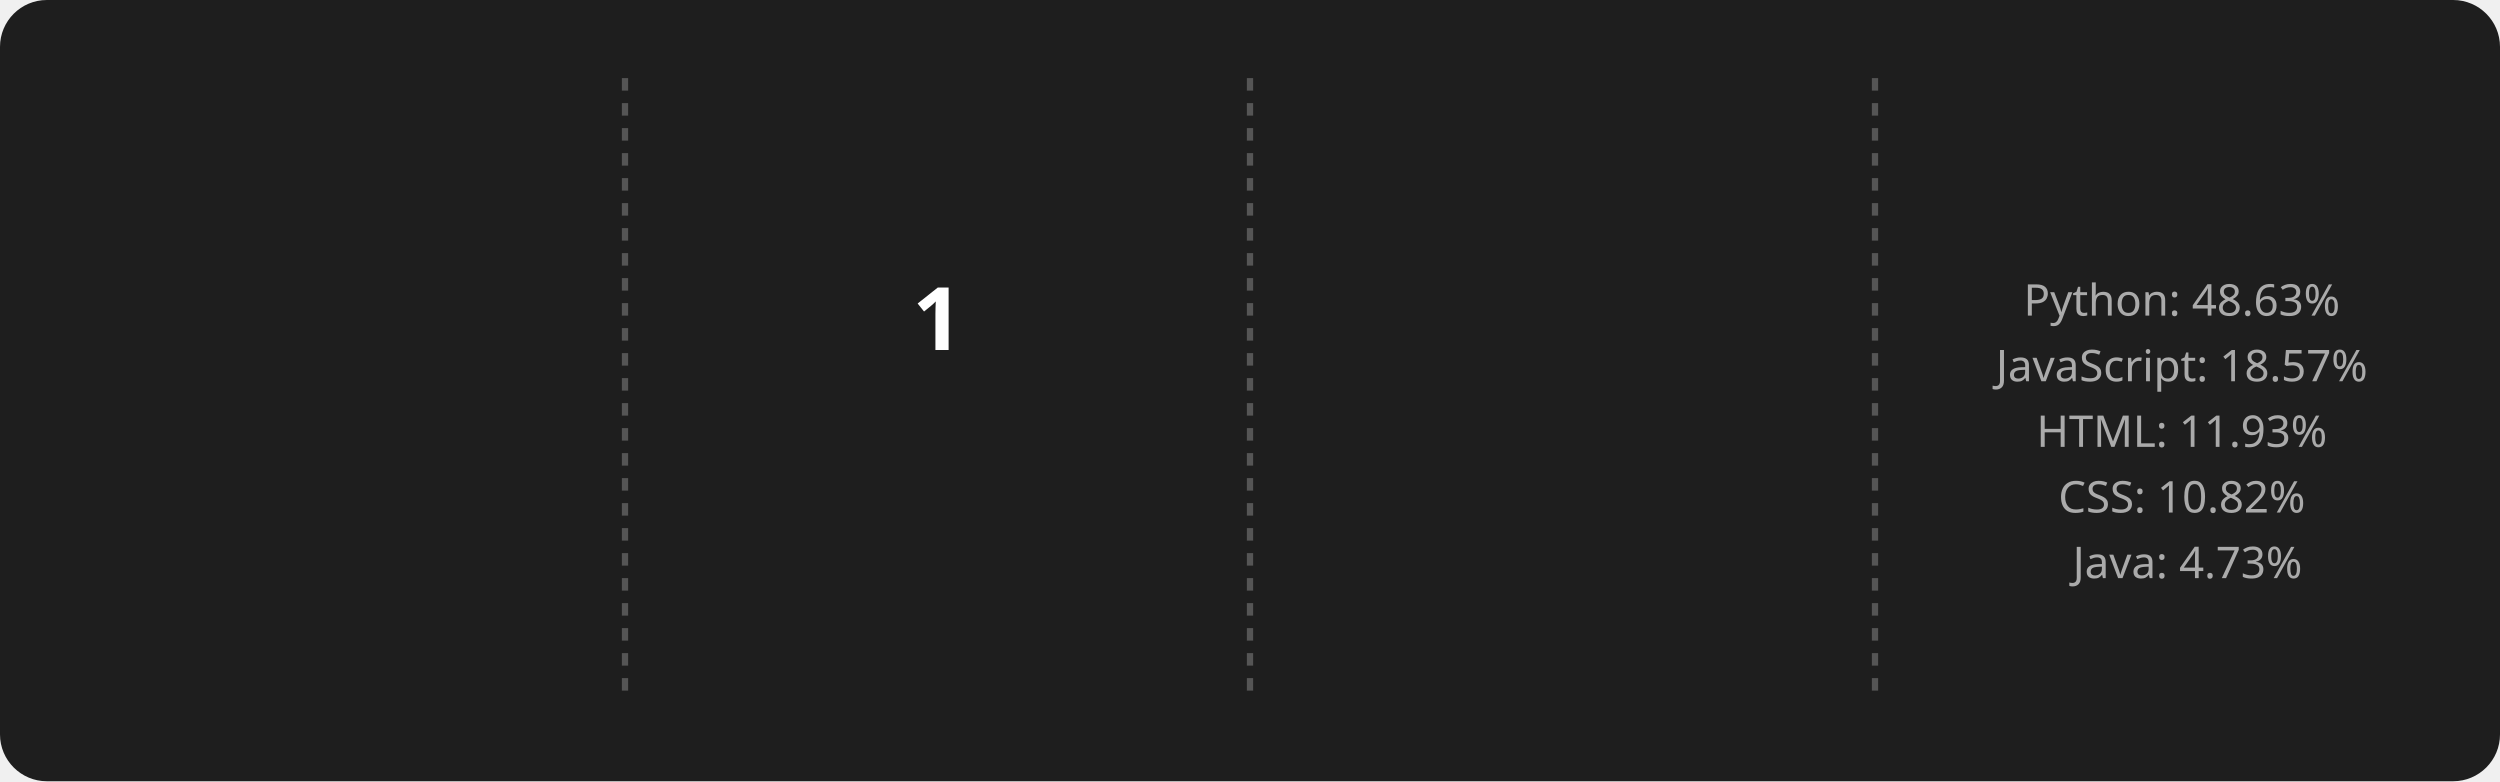
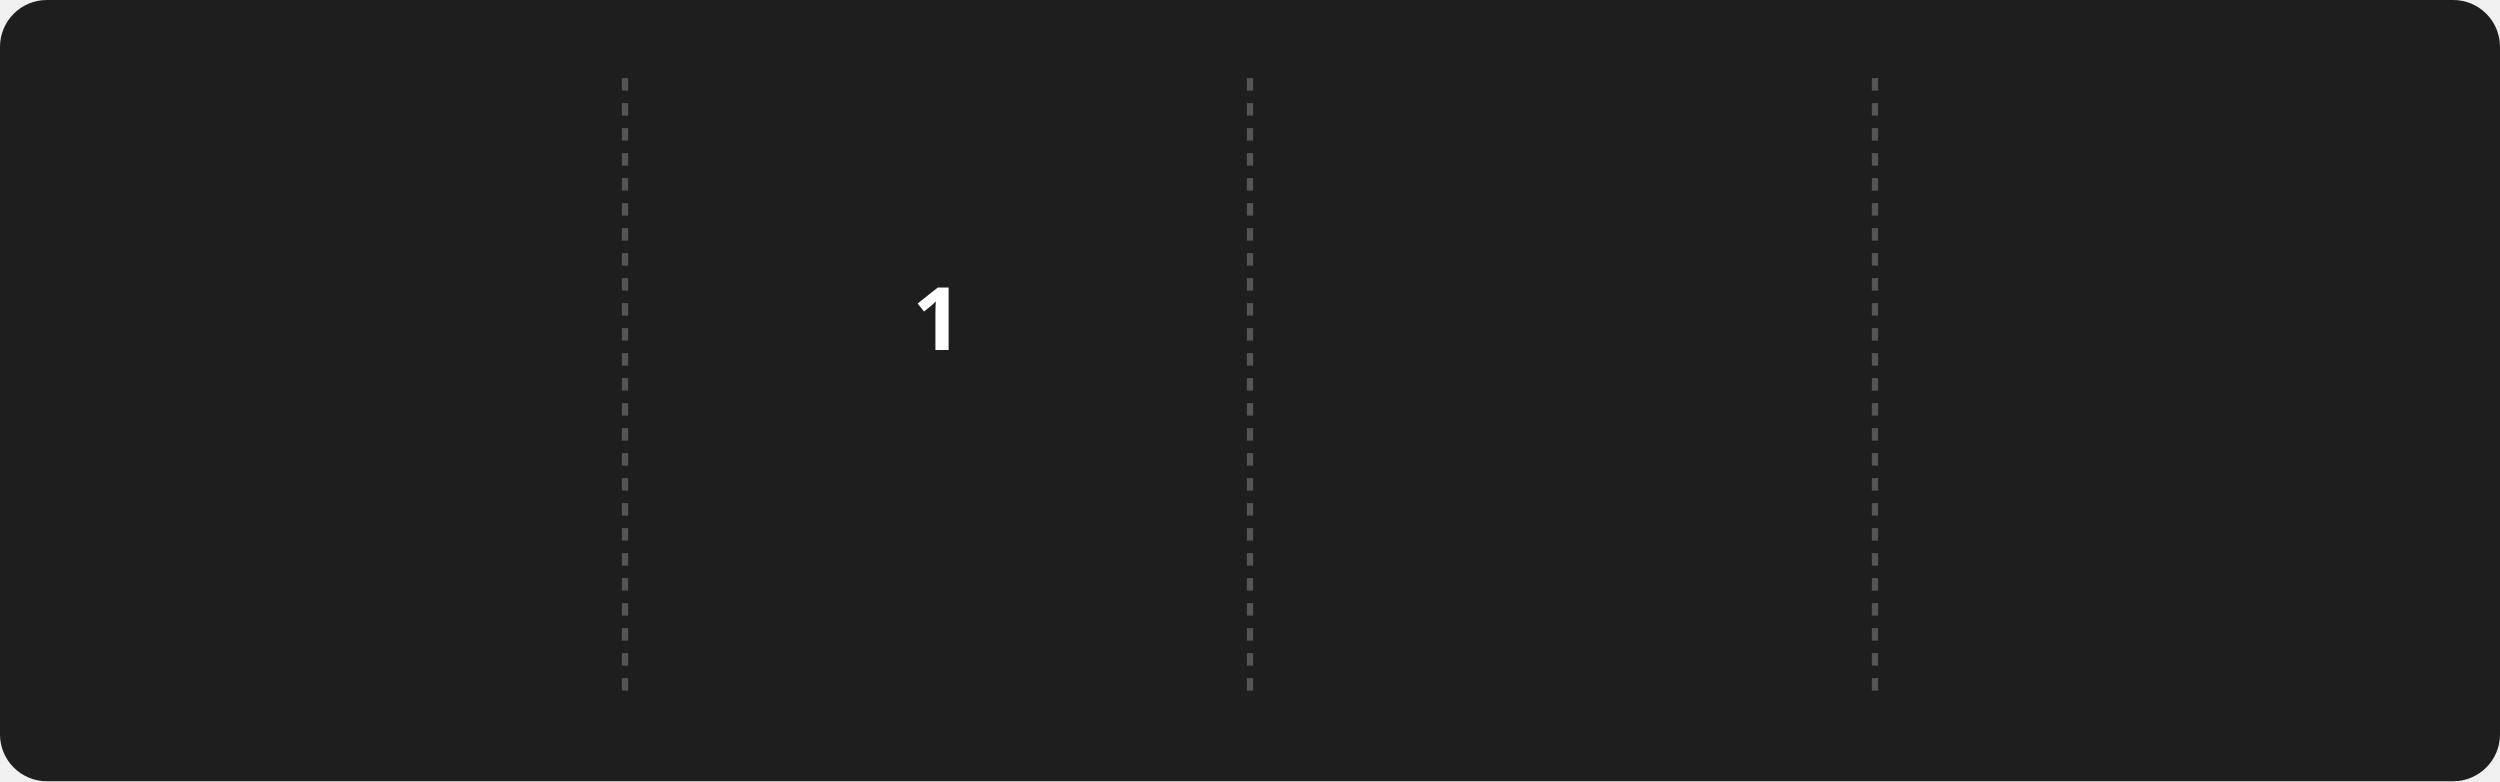
<svg xmlns="http://www.w3.org/2000/svg" style="isolation: isolate" viewBox="0 0 800 250" width="800px" height="250px">
  <style>
    @keyframes fadein {
      0% { opacity: 0; }
      100% { opacity: 1; }
    }

    @keyframes currstreak {
      0% { font-size: 3px; opacity: 0.2; }
      80% { font-size: 34px; opacity: 1; }
      100% { font-size: 28px; opacity: 1; }
    }

    .title {
      font: bold 16px sans-serif;
      fill: #FFD700;
    }

    .stat {
      font: bold 28px sans-serif;
      fill: #FFFFFF;
    }

    .label {
      font: 14px sans-serif;
      fill: #AAAAAA;
    }

    .divider {
      stroke: #555555;
      stroke-width: 2;
      stroke-dasharray: 4; /* Dashed line style */
    }
  </style>
  <rect width="100%" height="100%" fill="#1E1E1E" rx="15" />
  <line x1="200" y1="25" x2="200" y2="225" class="divider" />
  <line x1="400" y1="25" x2="400" y2="225" class="divider" />
  <line x1="600" y1="25" x2="600" y2="225" class="divider" />
  <g transform="translate(100, 100)">
    <text class="stat" y="0" text-anchor="middle" style="opacity: 0; animation: fadein 0.5s linear forwards 0.6s">
      1271
    </text>
    <text class="label" y="40" text-anchor="middle" style="opacity: 0; animation: fadein 0.5s linear forwards 0.7s">
      Total Contributions
    </text>
  </g>
  <g style="isolation: isolate">
    <g transform="translate(300, 80)">
      <text x="0" y="32" stroke-width="0" text-anchor="middle" fill="#FFFFFF" stroke="none" font-family="Segoe UI, Ubuntu, sans-serif" font-weight="700" font-size="28px" font-style="normal" style="animation: currstreak 0.6s linear forwards">
      1
    </text>
    </g>
    <g transform="translate(300, 120)">
      <text x="0" y="32" stroke-width="0" text-anchor="middle" fill="#AAAAAA" stroke="none" font-family="Segoe UI, Ubuntu, sans-serif" font-weight="700" font-size="14px" font-style="normal" style="opacity: 0; animation: fadein 0.5s linear forwards 0.9s">
      Current Streak
    </text>
    </g>
    <g transform="translate(300, 150)">
      <text x="0" y="21" stroke-width="0" text-anchor="middle" fill="#AAAAAA" stroke="none" font-family="Segoe UI, Ubuntu, sans-serif" font-weight="400" font-size="12px" font-style="normal" style="opacity: 0; animation: fadein 0.5s linear forwards 0.9s">
      Dec 1 - Dec 7
    </text>
    </g>
    <g mask="url(#ringMask)">
      <circle cx="300" cy="60" r="40" fill="none" stroke="#FFD700" stroke-width="5" style="opacity: 0; animation: fadein 0.5s linear forwards 0.4s" />
    </g>
    <defs>
      <mask id="ringMask">
        <rect x="-50" y="-50" width="100" height="100" fill="white" />
        <circle cx="0" cy="-20" r="40" fill="black" />
        <ellipse cx="0" cy="-50" rx="20" ry="15" fill="white" />
      </mask>
    </defs>
    <g transform="translate(300, 10)" stroke-opacity="0" style="opacity: 0; animation: fadein 0.5s linear forwards 0.6s">
      <path d="M -12 -0.5 L 15 -0.5 L 15 23.5 L -12 23.5 L -12 -0.5 Z" fill="none" />
      <path d="M 1.5 0.67 C 1.5 0.67 2.24 3.32 2.24 5.47 C 2.24 7.53 0.89 9.2 -1.17 9.2               C -3.23 9.2 -4.79 7.53 -4.79 5.47 L -4.76 5.11               C -6.78 7.51 -8 10.62 -8 13.99 C -8 18.41 -4.42 22 0 22               C 4.42 22 8 18.41 8 13.99               C 8 8.6 5.41 3.79 1.5 0.67 Z               M -0.29 19 C -2.07 19 -3.51 17.6 -3.51 15.86               C -3.51 14.24 -2.46 13.1 -0.7 12.74               C 1.07 12.38 2.9 11.53 3.92 10.16               C 4.31 11.45 4.51 12.81 4.51 14.2               C 4.51 16.85 2.36 19 -0.29 19 Z" fill="#FF4500" stroke-opacity="0" />
    </g>
  </g>
  <g transform="translate(500, 100)">
    <text class="stat" y="0" text-anchor="middle" style="opacity: 0; animation: fadein 0.5s linear forwards 1.2s">
      72
    </text>
    <text class="label" y="40" text-anchor="middle" style="opacity: 0; animation: fadein 0.5s linear forwards 1.3s">
      Longest Streak
    </text>
  </g>
  <g transform="translate(700, 80)">
-     <text class="title" x="0" y="-20" text-anchor="middle" style="opacity: 0; animation: fadein 0.5s linear forwards 1.4s">&gt;Top Languages Used</text>
-     <text class="label" text-anchor="middle">
+     <text class="title" x="0" y="-20" text-anchor="middle" style="opacity: 0; animation: fadein 0.5s linear forwards 1.4s">Top Languages Used</text>
+     <text class="label" text-anchor="middle" style="opacity: 0; animation: fadein 0.5s linear forwards 1.5s">
      <tspan x="0" dy="1.5em">Python: 48.63%</tspan>
      <tspan x="0" dy="1.5em">JavaScript: 18.57%</tspan>
      <tspan x="0" dy="1.5em">HTML: 11.93%</tspan>
      <tspan x="0" dy="1.5em">CSS: 10.82%</tspan>
      <tspan x="0" dy="1.5em">Java: 4.73%</tspan>
    </text>
  </g>
</svg>
